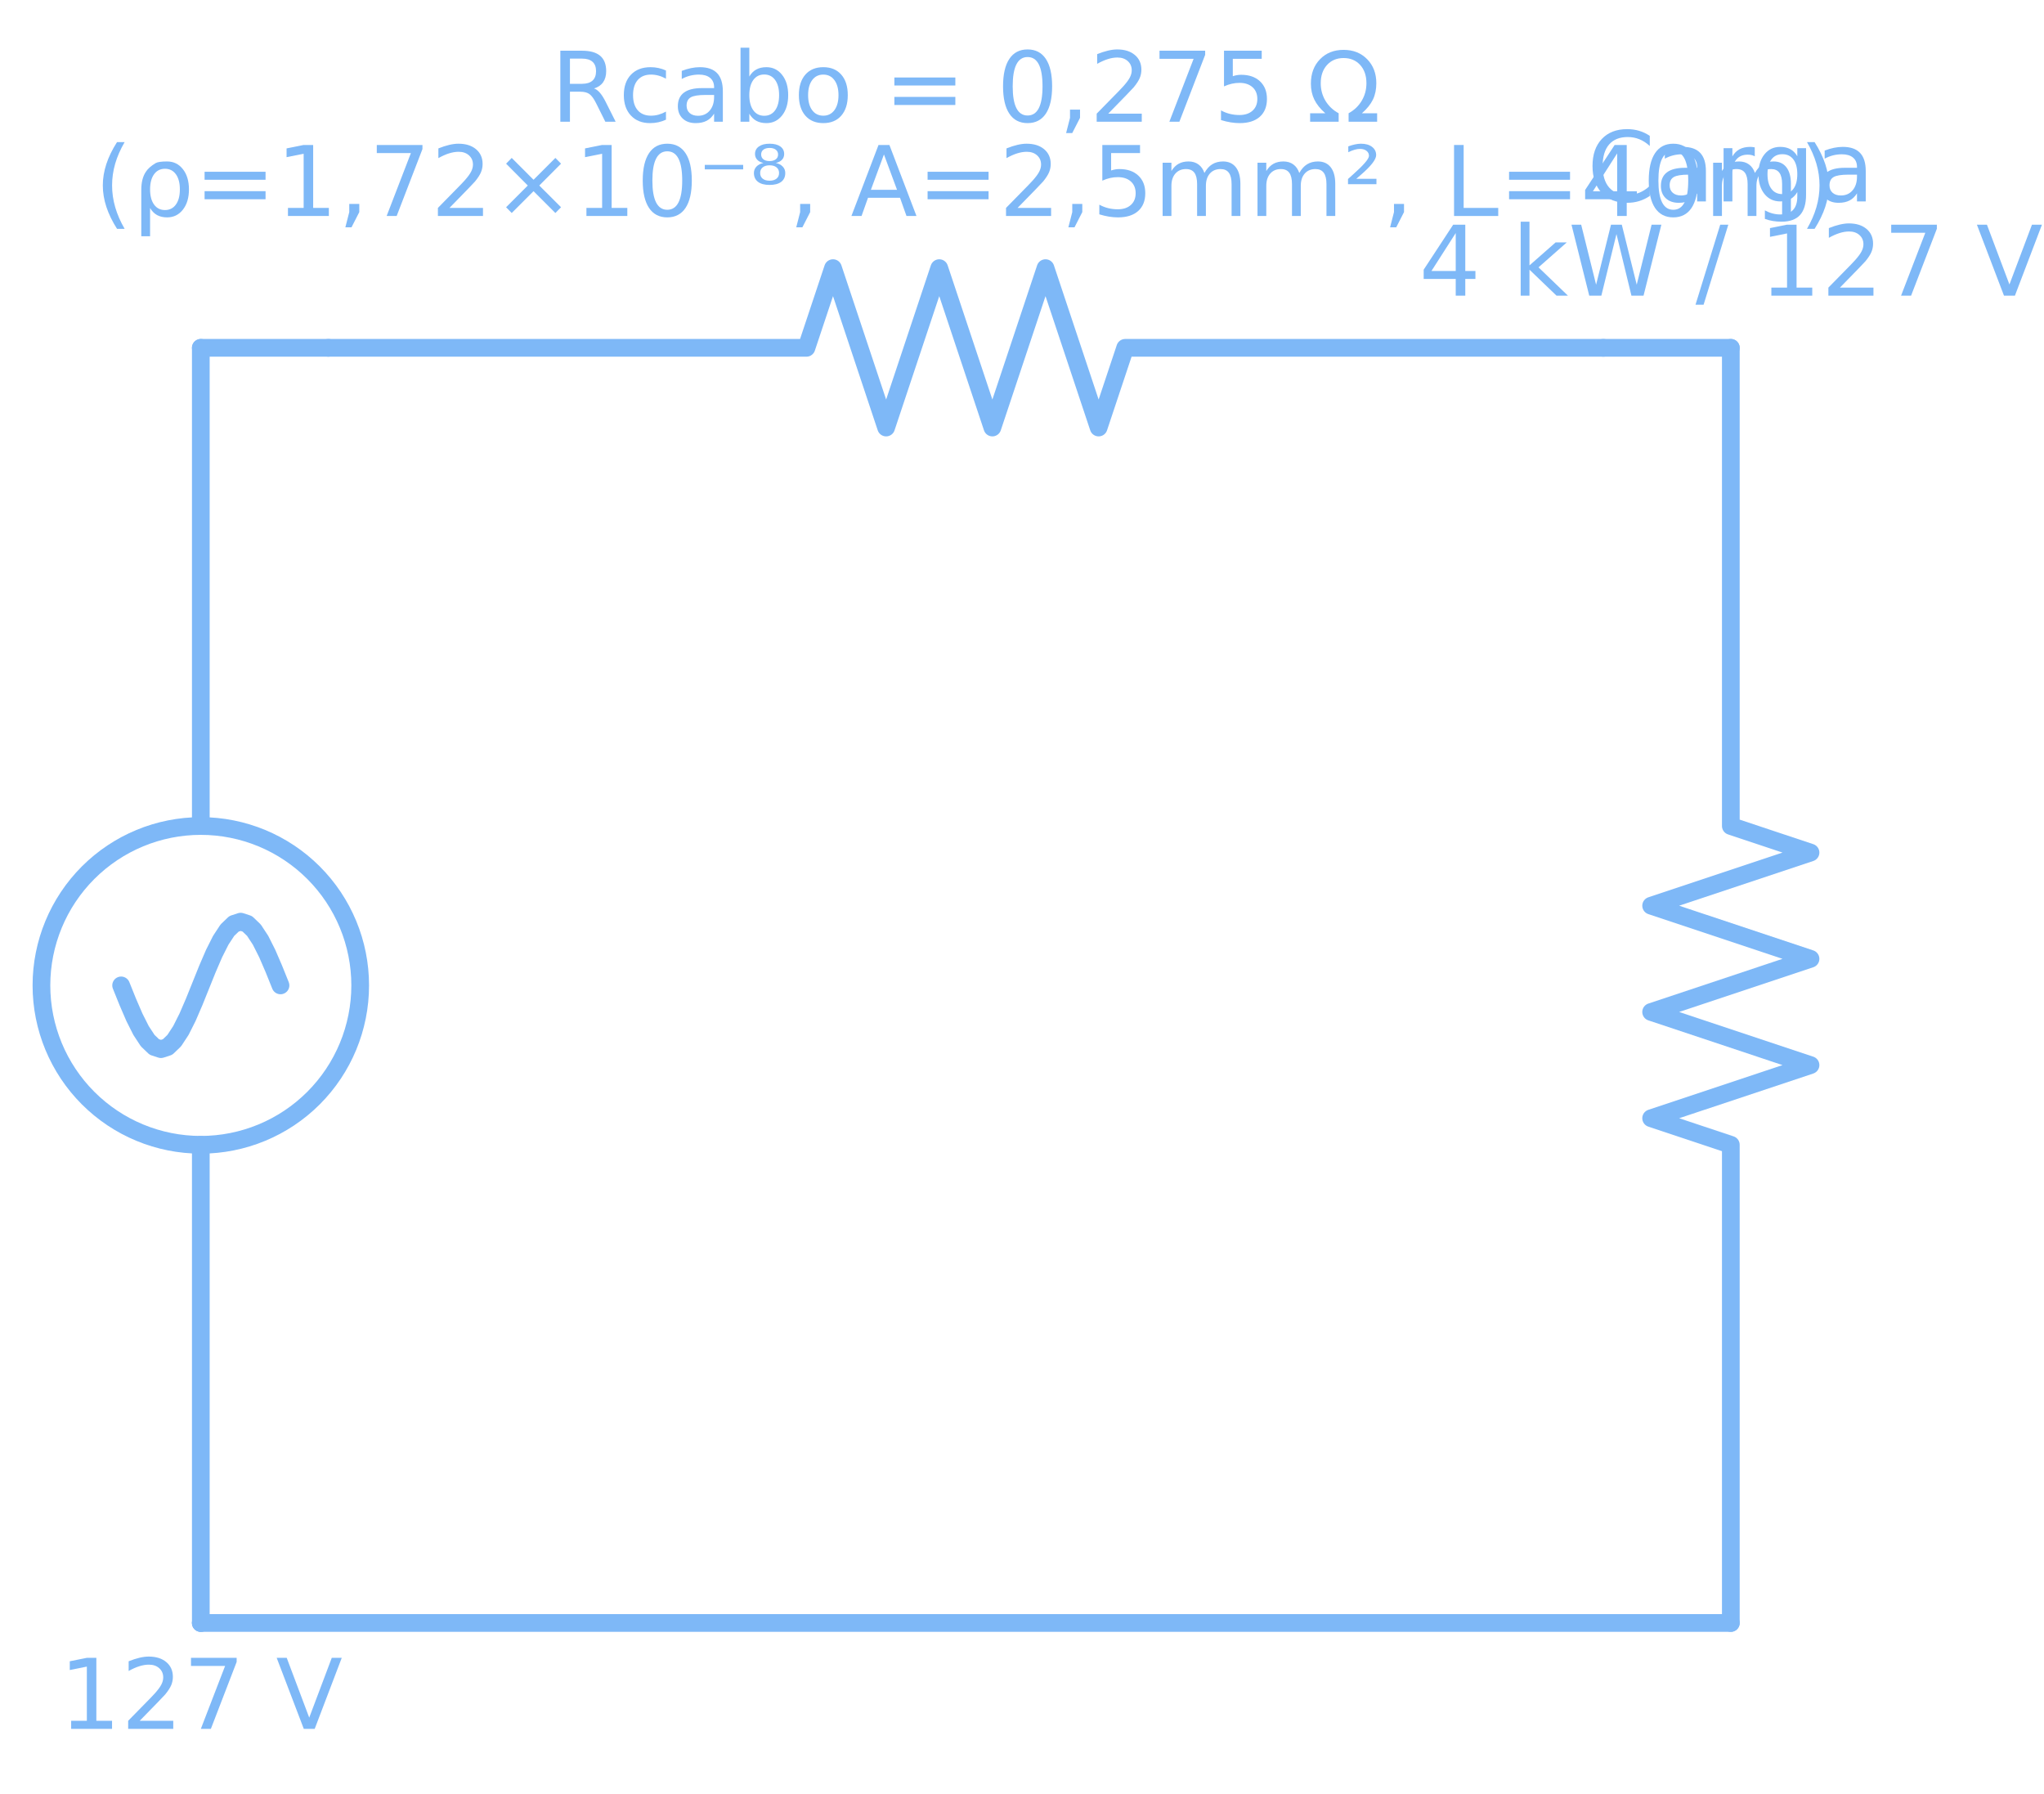
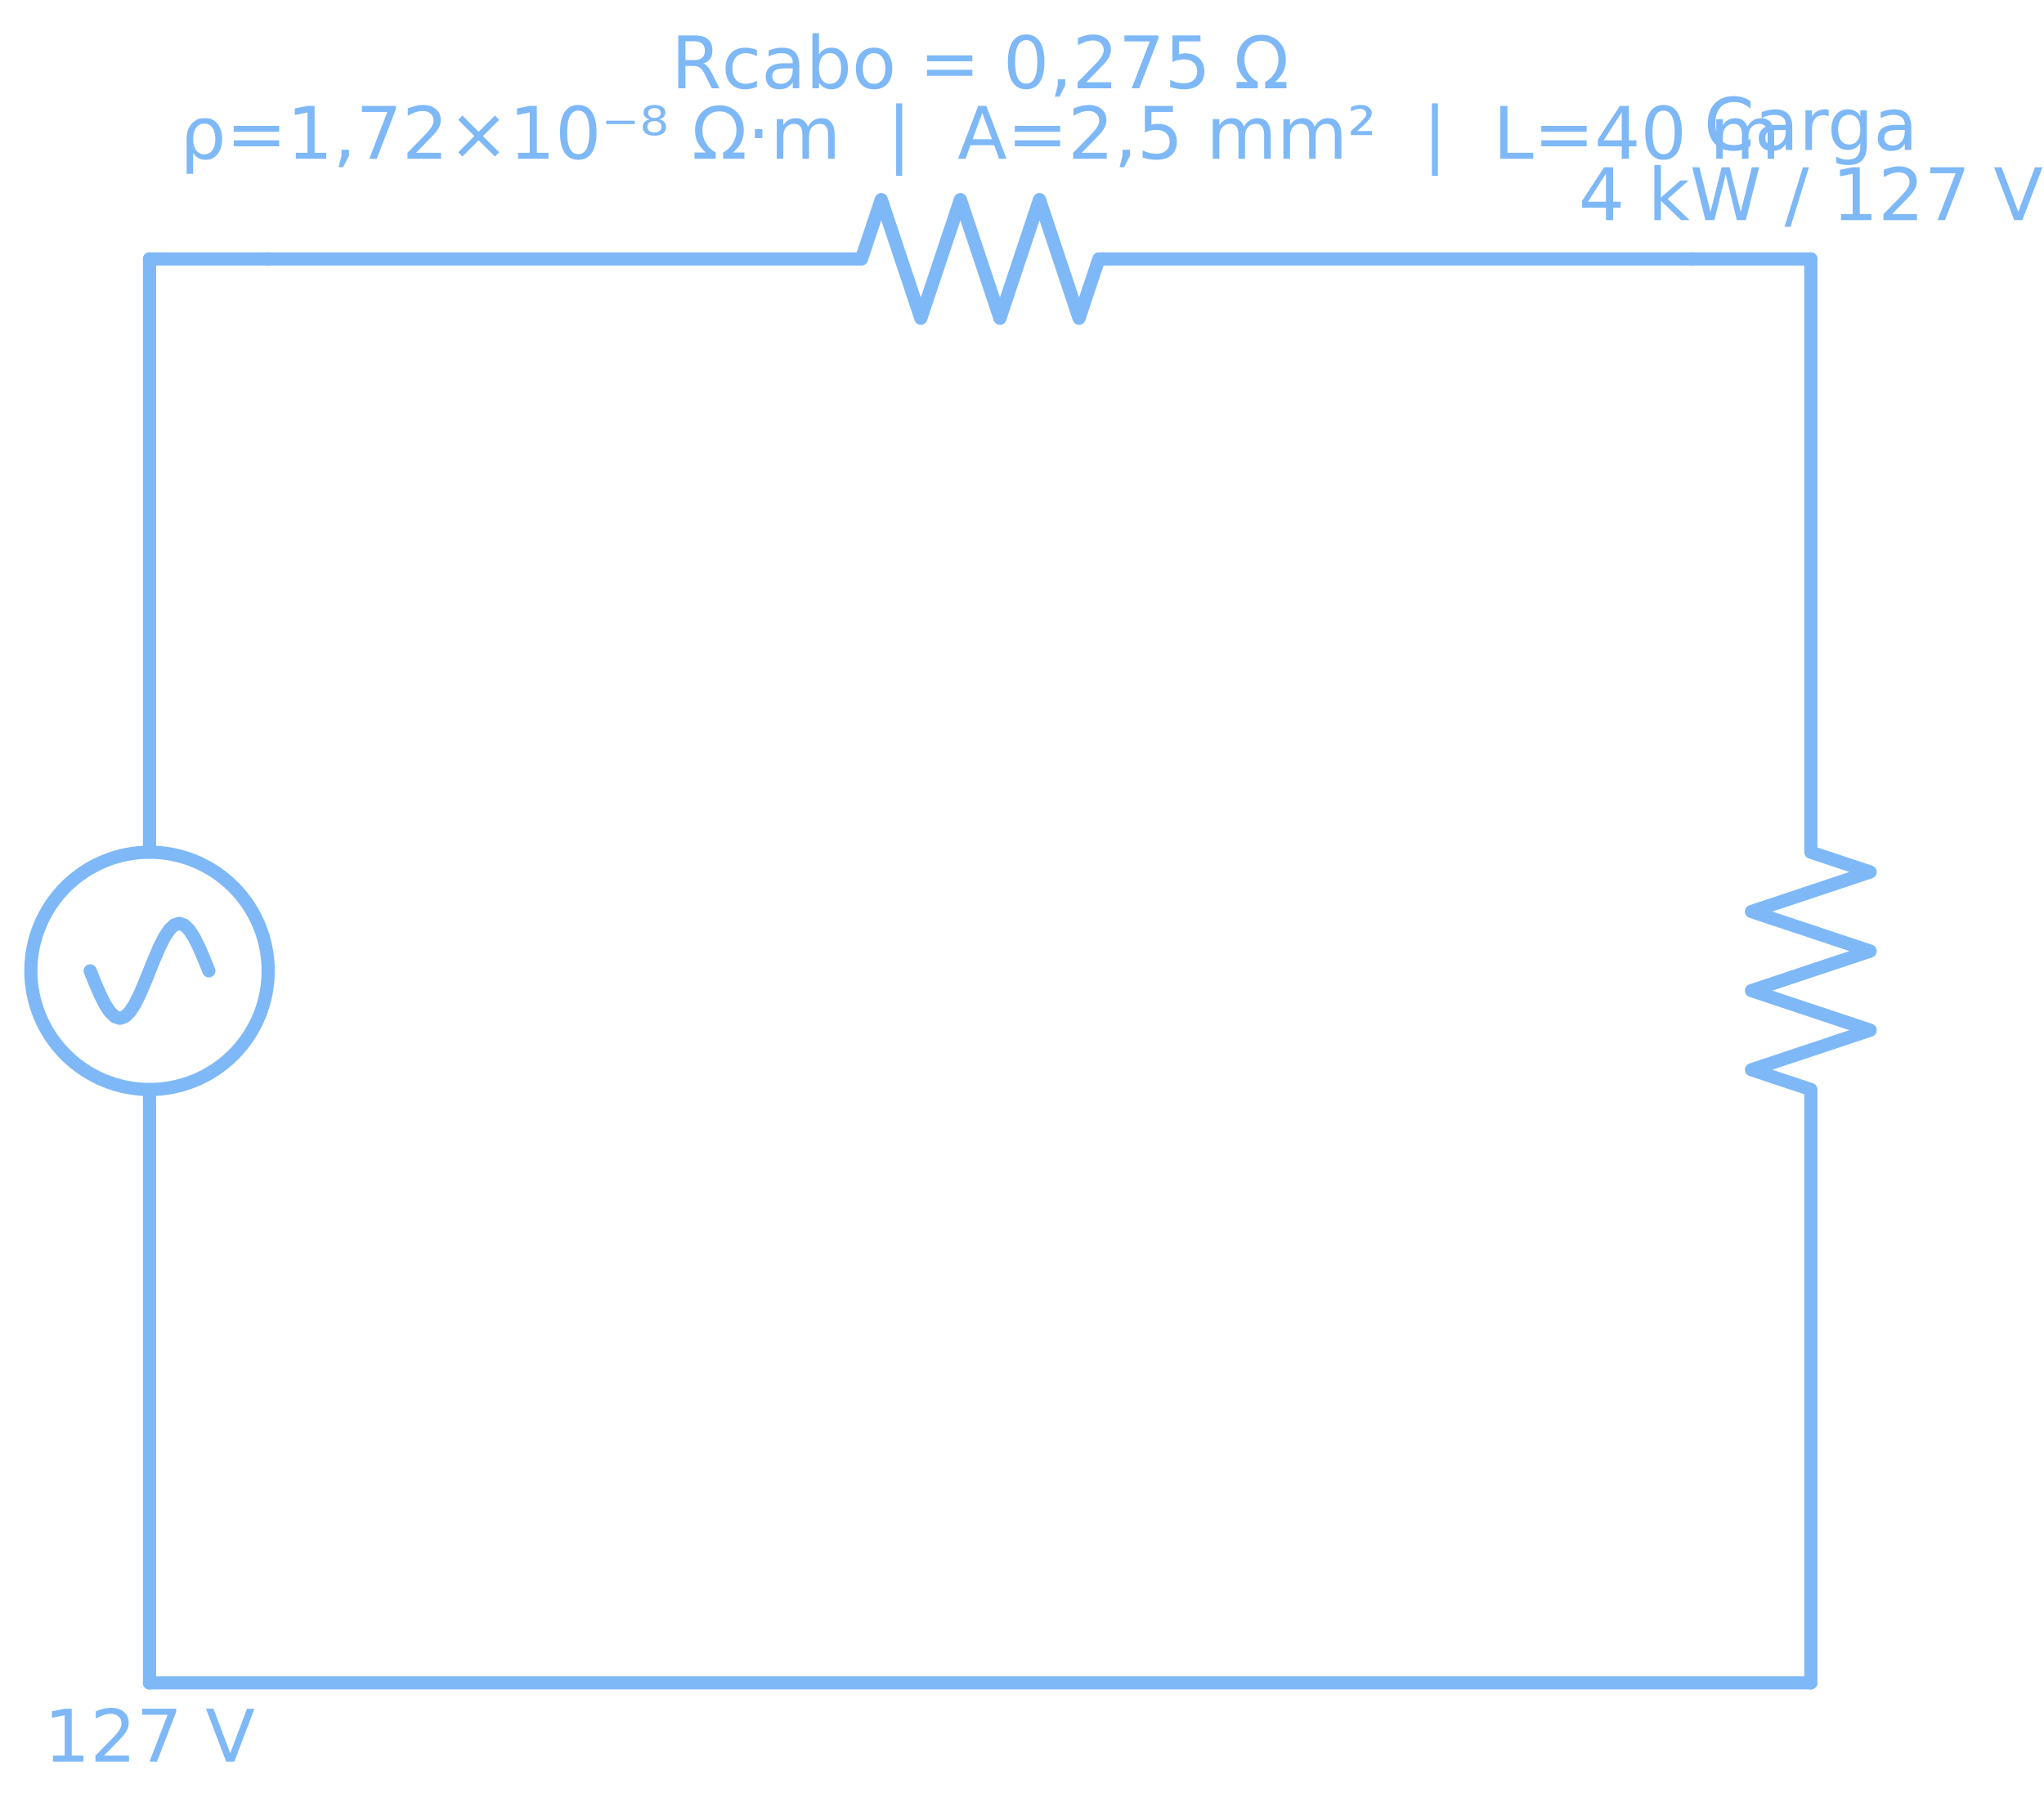
- <svg xmlns="http://www.w3.org/2000/svg" xmlns:xlink="http://www.w3.org/1999/xlink" style="background:#0f1117;" width="100%" height="auto" viewBox="0 0 230.85 202.56" version="1.1">
+ <svg xmlns="http://www.w3.org/2000/svg" xmlns:xlink="http://www.w3.org/1999/xlink" style="background:#0f1117;" width="100%" height="auto" viewBox="0 0 310.05 274.56" version="1.1">
  <defs>
    <style type="text/css">*{stroke-linejoin: round; stroke-linecap: butt}</style>
  </defs>
  <g id="figure_1">
    <g id="axes_1">
      <g id="patch_2">
-         <path d="M 22.68 129.28  C 27.454 129.28 32.032 127.383 35.408 124.008  C 38.783 120.632 40.68 116.054 40.68 111.28  C 40.68 106.506 38.783 101.928 35.408 98.552  C 32.032 95.177 27.454 93.28 22.68 93.28  C 17.906 93.28 13.328 95.177 9.952 98.552  C 6.577 101.928 4.68 106.506 4.68 111.28  C 4.68 116.054 6.577 120.632 9.952 124.008  C 13.328 127.383 17.906 129.28 22.68 129.28  L 22.68 129.28  z " clip-path="url(#pe44dc9f13e)" style="fill: none; stroke: #7eb8f7; stroke-width: 2; stroke-linejoin: miter" />
+         <path d="M 22.68 165.28  C 27.454 165.28 32.032 163.383 35.408 160.008  C 38.783 156.632 40.68 152.054 40.68 147.28  C 40.68 142.506 38.783 137.928 35.408 134.552  C 32.032 131.177 27.454 129.28 22.68 129.28  C 17.906 129.28 13.328 131.177 9.952 134.552  C 6.577 137.928 4.68 142.506 4.68 147.28  C 4.68 152.054 6.577 156.632 9.952 160.008  C 13.328 163.383 17.906 165.28 22.68 165.28  L 22.68 165.28  z " clip-path="url(#pe10585571c)" style="fill: none; stroke: #7eb8f7; stroke-width: 2; stroke-linejoin: miter" />
      </g>
      <g id="line2d_1">
-         <path d="M 22.68 183.28  L 22.68 129.28  L 22.68 129.28  M 22.68 93.28  L 22.68 93.28  L 22.68 39.28  " clip-path="url(#pe44dc9f13e)" style="fill: none; stroke: #7eb8f7; stroke-width: 2; stroke-linecap: round" />
+         <path d="M 22.68 255.28  L 22.68 165.28  L 22.68 165.28  M 22.68 129.28  L 22.68 129.28  L 22.68 39.28  " clip-path="url(#pe10585571c)" style="fill: none; stroke: #7eb8f7; stroke-width: 2; stroke-linecap: round" />
      </g>
      <g id="line2d_2">
-         <path d="M 31.68 111.28  L 30.93 109.417  L 30.18 107.68  L 29.43 106.189  L 28.68 105.045  L 27.93 104.325  L 27.18 104.08  L 26.43 104.325  L 25.68 105.045  L 24.93 106.189  L 24.18 107.68  L 23.43 109.417  L 22.68 111.28  L 21.93 113.143  L 21.18 114.88  L 20.43 116.371  L 19.68 117.515  L 18.93 118.235  L 18.18 118.48  L 17.43 118.235  L 16.68 117.515  L 15.93 116.371  L 15.18 114.88  L 14.43 113.143  L 13.68 111.28  " clip-path="url(#pe44dc9f13e)" style="fill: none; stroke: #7eb8f7; stroke-width: 2; stroke-linecap: round" />
+         <path d="M 31.68 147.28  L 30.93 145.417  L 30.18 143.68  L 29.43 142.189  L 28.68 141.045  L 27.93 140.325  L 27.18 140.08  L 26.43 140.325  L 25.68 141.045  L 24.93 142.189  L 24.18 143.68  L 23.43 145.417  L 22.68 147.28  L 21.93 149.143  L 21.18 150.88  L 20.43 152.371  L 19.68 153.515  L 18.93 154.235  L 18.18 154.48  L 17.43 154.235  L 16.68 153.515  L 15.93 152.371  L 15.18 150.88  L 14.43 149.143  L 13.68 147.28  " clip-path="url(#pe10585571c)" style="fill: none; stroke: #7eb8f7; stroke-width: 2; stroke-linecap: round" />
      </g>
      <g id="line2d_3">
-         <path d="M 22.68 39.28  L 29.88 39.28  L 37.08 39.28  " clip-path="url(#pe44dc9f13e)" style="fill: none; stroke: #7eb8f7; stroke-width: 2; stroke-linecap: round" />
+         <path d="M 22.68 39.28  L 31.68 39.28  L 40.68 39.28  " clip-path="url(#pe10585571c)" style="fill: none; stroke: #7eb8f7; stroke-width: 2; stroke-linecap: round" />
      </g>
      <g id="line2d_4">
-         <path d="M 37.08 39.28  L 91.08 39.28  L 94.08 30.28  L 100.08 48.28  L 106.08 30.28  L 112.08 48.28  L 118.08 30.28  L 124.08 48.28  L 127.08 39.28  L 181.08 39.28  " clip-path="url(#pe44dc9f13e)" style="fill: none; stroke: #7eb8f7; stroke-width: 2; stroke-linecap: round" />
+         <path d="M 40.68 39.28  L 130.68 39.28  L 133.68 30.28  L 139.68 48.28  L 145.68 30.28  L 151.68 48.28  L 157.68 30.28  L 163.68 48.28  L 166.68 39.28  L 256.68 39.28  " clip-path="url(#pe10585571c)" style="fill: none; stroke: #7eb8f7; stroke-width: 2; stroke-linecap: round" />
      </g>
      <g id="line2d_5">
-         <path d="M 181.08 39.28  L 188.28 39.28  L 195.48 39.28  " clip-path="url(#pe44dc9f13e)" style="fill: none; stroke: #7eb8f7; stroke-width: 2; stroke-linecap: round" />
+         <path d="M 256.68 39.28  L 265.68 39.28  L 274.68 39.28  " clip-path="url(#pe10585571c)" style="fill: none; stroke: #7eb8f7; stroke-width: 2; stroke-linecap: round" />
      </g>
      <g id="line2d_6">
-         <path d="M 195.48 39.28  L 195.48 93.28  L 204.48 96.28  L 186.48 102.28  L 204.48 108.28  L 186.48 114.28  L 204.48 120.28  L 186.48 126.28  L 195.48 129.28  L 195.48 183.28  " clip-path="url(#pe44dc9f13e)" style="fill: none; stroke: #7eb8f7; stroke-width: 2; stroke-linecap: round" />
+         <path d="M 274.68 39.28  L 274.68 129.28  L 283.68 132.28  L 265.68 138.28  L 283.68 144.28  L 265.68 150.28  L 283.68 156.28  L 265.68 162.28  L 274.68 165.28  L 274.68 255.28  " clip-path="url(#pe10585571c)" style="fill: none; stroke: #7eb8f7; stroke-width: 2; stroke-linecap: round" />
      </g>
      <g id="line2d_7">
-         <path d="M 195.48 183.28  L 109.08 183.28  L 22.68 183.28  " clip-path="url(#pe44dc9f13e)" style="fill: none; stroke: #7eb8f7; stroke-width: 2; stroke-linecap: round" />
+         <path d="M 274.68 255.28  L 148.68 255.28  L 22.68 255.28  " clip-path="url(#pe10585571c)" style="fill: none; stroke: #7eb8f7; stroke-width: 2; stroke-linecap: round" />
      </g>
      <g id="line2d_8">
-         <path d="M 22.68 183.28  L 22.68 183.28  L 22.68 183.28  " clip-path="url(#pe44dc9f13e)" style="fill: none; stroke: #7eb8f7; stroke-width: 2; stroke-linecap: round" />
+         <path d="M 22.68 255.28  L 22.68 255.28  L 22.68 255.28  " clip-path="url(#pe10585571c)" style="fill: none; stroke: #7eb8f7; stroke-width: 2; stroke-linecap: round" />
      </g>
      <g id="text_1">
-         <g style="fill: #7eb8f7" transform="translate(6.671563 195.2383) scale(0.11 -0.11)">
+         <g style="fill: #7eb8f7" transform="translate(6.671563 267.2383) scale(0.11 -0.11)">
          <defs>
            <path id="DejaVuSans-31" d="M 794 531  L 1825 531  L 1825 4091  L 703 3866  L 703 4441  L 1819 4666  L 2450 4666  L 2450 531  L 3481 531  L 3481 0  L 794 0  L 794 531  z " transform="scale(0.015625)" />
            <path id="DejaVuSans-32" d="M 1228 531  L 3431 531  L 3431 0  L 469 0  L 469 531  Q 828 903 1448 1529  Q 2069 2156 2228 2338  Q 2531 2678 2651 2914  Q 2772 3150 2772 3378  Q 2772 3750 2511 3984  Q 2250 4219 1831 4219  Q 1534 4219 1204 4116  Q 875 4013 500 3803  L 500 4441  Q 881 4594 1212 4672  Q 1544 4750 1819 4750  Q 2544 4750 2975 4387  Q 3406 4025 3406 3419  Q 3406 3131 3298 2873  Q 3191 2616 2906 2266  Q 2828 2175 2409 1742  Q 1991 1309 1228 531  z " transform="scale(0.015625)" />
            <path id="DejaVuSans-37" d="M 525 4666  L 3525 4666  L 3525 4397  L 1831 0  L 1172 0  L 2766 4134  L 525 4134  L 525 4666  z " transform="scale(0.015625)" />
            <path id="DejaVuSans-20" transform="scale(0.015625)" />
            <path id="DejaVuSans-56" d="M 1831 0  L 50 4666  L 709 4666  L 2188 738  L 3669 4666  L 4325 4666  L 2547 0  L 1831 0  z " transform="scale(0.015625)" />
          </defs>
          <use xlink:href="#DejaVuSans-31" />
          <use xlink:href="#DejaVuSans-32" transform="translate(63.62305 0)" />
          <use xlink:href="#DejaVuSans-37" transform="translate(127.2461 0)" />
          <use xlink:href="#DejaVuSans-20" transform="translate(190.8691 0)" />
          <use xlink:href="#DejaVuSans-56" transform="translate(222.6562 0)" />
        </g>
      </g>
      <g id="text_2">
-         <g style="fill: #7eb8f7" transform="translate(62.20539 13.74641) scale(0.11 -0.11)">
+         <g style="fill: #7eb8f7" transform="translate(101.8054 13.39234) scale(0.11 -0.11)">
          <defs>
            <path id="DejaVuSans-52" d="M 2841 2188  Q 3044 2119 3236 1894  Q 3428 1669 3622 1275  L 4263 0  L 3584 0  L 2988 1197  Q 2756 1666 2539 1819  Q 2322 1972 1947 1972  L 1259 1972  L 1259 0  L 628 0  L 628 4666  L 2053 4666  Q 2853 4666 3247 4331  Q 3641 3997 3641 3322  Q 3641 2881 3436 2590  Q 3231 2300 2841 2188  z M 1259 4147  L 1259 2491  L 2053 2491  Q 2509 2491 2742 2702  Q 2975 2913 2975 3322  Q 2975 3731 2742 3939  Q 2509 4147 2053 4147  L 1259 4147  z " transform="scale(0.015625)" />
            <path id="DejaVuSans-63" d="M 3122 3366  L 3122 2828  Q 2878 2963 2633 3030  Q 2388 3097 2138 3097  Q 1578 3097 1268 2742  Q 959 2388 959 1747  Q 959 1106 1268 751  Q 1578 397 2138 397  Q 2388 397 2633 464  Q 2878 531 3122 666  L 3122 134  Q 2881 22 2623 -34  Q 2366 -91 2075 -91  Q 1284 -91 818 406  Q 353 903 353 1747  Q 353 2603 823 3093  Q 1294 3584 2113 3584  Q 2378 3584 2631 3529  Q 2884 3475 3122 3366  z " transform="scale(0.015625)" />
            <path id="DejaVuSans-61" d="M 2194 1759  Q 1497 1759 1228 1600  Q 959 1441 959 1056  Q 959 750 1161 570  Q 1363 391 1709 391  Q 2188 391 2477 730  Q 2766 1069 2766 1631  L 2766 1759  L 2194 1759  z M 3341 1997  L 3341 0  L 2766 0  L 2766 531  Q 2569 213 2275 61  Q 1981 -91 1556 -91  Q 1019 -91 701 211  Q 384 513 384 1019  Q 384 1609 779 1909  Q 1175 2209 1959 2209  L 2766 2209  L 2766 2266  Q 2766 2663 2505 2880  Q 2244 3097 1772 3097  Q 1472 3097 1187 3025  Q 903 2953 641 2809  L 641 3341  Q 956 3463 1253 3523  Q 1550 3584 1831 3584  Q 2591 3584 2966 3190  Q 3341 2797 3341 1997  z " transform="scale(0.015625)" />
            <path id="DejaVuSans-62" d="M 3116 1747  Q 3116 2381 2855 2742  Q 2594 3103 2138 3103  Q 1681 3103 1420 2742  Q 1159 2381 1159 1747  Q 1159 1113 1420 752  Q 1681 391 2138 391  Q 2594 391 2855 752  Q 3116 1113 3116 1747  z M 1159 2969  Q 1341 3281 1617 3432  Q 1894 3584 2278 3584  Q 2916 3584 3314 3078  Q 3713 2572 3713 1747  Q 3713 922 3314 415  Q 2916 -91 2278 -91  Q 1894 -91 1617 61  Q 1341 213 1159 525  L 1159 0  L 581 0  L 581 4863  L 1159 4863  L 1159 2969  z " transform="scale(0.015625)" />
            <path id="DejaVuSans-6f" d="M 1959 3097  Q 1497 3097 1228 2736  Q 959 2375 959 1747  Q 959 1119 1226 758  Q 1494 397 1959 397  Q 2419 397 2687 759  Q 2956 1122 2956 1747  Q 2956 2369 2687 2733  Q 2419 3097 1959 3097  z M 1959 3584  Q 2709 3584 3137 3096  Q 3566 2609 3566 1747  Q 3566 888 3137 398  Q 2709 -91 1959 -91  Q 1206 -91 779 398  Q 353 888 353 1747  Q 353 2609 779 3096  Q 1206 3584 1959 3584  z " transform="scale(0.015625)" />
            <path id="DejaVuSans-3d" d="M 678 2906  L 4684 2906  L 4684 2381  L 678 2381  L 678 2906  z M 678 1631  L 4684 1631  L 4684 1100  L 678 1100  L 678 1631  z " transform="scale(0.015625)" />
            <path id="DejaVuSans-30" d="M 2034 4250  Q 1547 4250 1301 3770  Q 1056 3291 1056 2328  Q 1056 1369 1301 889  Q 1547 409 2034 409  Q 2525 409 2770 889  Q 3016 1369 3016 2328  Q 3016 3291 2770 3770  Q 2525 4250 2034 4250  z M 2034 4750  Q 2819 4750 3233 4129  Q 3647 3509 3647 2328  Q 3647 1150 3233 529  Q 2819 -91 2034 -91  Q 1250 -91 836 529  Q 422 1150 422 2328  Q 422 3509 836 4129  Q 1250 4750 2034 4750  z " transform="scale(0.015625)" />
            <path id="DejaVuSans-2c" d="M 750 794  L 1409 794  L 1409 256  L 897 -744  L 494 -744  L 750 256  L 750 794  z " transform="scale(0.015625)" />
            <path id="DejaVuSans-35" d="M 691 4666  L 3169 4666  L 3169 4134  L 1269 4134  L 1269 2991  Q 1406 3038 1543 3061  Q 1681 3084 1819 3084  Q 2600 3084 3056 2656  Q 3513 2228 3513 1497  Q 3513 744 3044 326  Q 2575 -91 1722 -91  Q 1428 -91 1123 -41  Q 819 9 494 109  L 494 744  Q 775 591 1075 516  Q 1375 441 1709 441  Q 2250 441 2565 725  Q 2881 1009 2881 1497  Q 2881 1984 2565 2268  Q 2250 2553 1709 2553  Q 1456 2553 1204 2497  Q 953 2441 691 2322  L 691 4666  z " transform="scale(0.015625)" />
            <path id="DejaVuSans-3a9" d="M 4647 556  L 4647 0  L 2772 0  L 2772 556  Q 3325 859 3634 1378  Q 3944 1897 3944 2528  Q 3944 3278 3531 3731  Q 3119 4184 2444 4184  Q 1769 4184 1355 3729  Q 941 3275 941 2528  Q 941 1897 1250 1378  Q 1563 859 2119 556  L 2119 0  L 244 0  L 244 556  L 1241 556  Q 747 991 519 1456  Q 294 1922 294 2497  Q 294 3491 894 4106  Q 1491 4722 2444 4722  Q 3391 4722 3994 4106  Q 4594 3494 4594 2528  Q 4594 1922 4372 1459  Q 4150 997 3647 556  L 4647 556  z " transform="scale(0.015625)" />
          </defs>
          <use xlink:href="#DejaVuSans-52" />
          <use xlink:href="#DejaVuSans-63" transform="translate(69.48242 0)" />
          <use xlink:href="#DejaVuSans-61" transform="translate(124.4629 0)" />
          <use xlink:href="#DejaVuSans-62" transform="translate(185.7422 0)" />
          <use xlink:href="#DejaVuSans-6f" transform="translate(249.2188 0)" />
          <use xlink:href="#DejaVuSans-20" transform="translate(310.4004 0)" />
          <use xlink:href="#DejaVuSans-3d" transform="translate(342.1875 0)" />
          <use xlink:href="#DejaVuSans-20" transform="translate(425.9766 0)" />
          <use xlink:href="#DejaVuSans-30" transform="translate(457.7637 0)" />
          <use xlink:href="#DejaVuSans-2c" transform="translate(521.3867 0)" />
          <use xlink:href="#DejaVuSans-32" transform="translate(553.1738 0)" />
          <use xlink:href="#DejaVuSans-37" transform="translate(616.7969 0)" />
          <use xlink:href="#DejaVuSans-35" transform="translate(680.4199 0)" />
          <use xlink:href="#DejaVuSans-20" transform="translate(744.043 0)" />
          <use xlink:href="#DejaVuSans-3a9" transform="translate(775.8301 0)" />
        </g>
-         <g style="fill: #7eb8f7" transform="translate(10.66695 24.39234) scale(0.11 -0.11)">
+         <g style="fill: #7eb8f7" transform="translate(27.30875 24.08641) scale(0.11 -0.11)">
          <defs>
-             <path id="DejaVuSans-28" d="M 1984 4856  Q 1566 4138 1362 3434  Q 1159 2731 1159 2009  Q 1159 1288 1364 580  Q 1569 -128 1984 -844  L 1484 -844  Q 1016 -109 783 600  Q 550 1309 550 2009  Q 550 2706 781 3412  Q 1013 4119 1484 4856  L 1984 4856  z " transform="scale(0.015625)" />
            <path id="DejaVuSans-3c1" d="M 863 2875  Q 1053 3194 1525 3475  Q 1709 3584 2278 3584  Q 2916 3584 3314 3078  Q 3713 2572 3713 1747  Q 3713 922 3314 415  Q 2916 -91 2278 -91  Q 1894 -91 1617 61  Q 1341 213 1159 525  L 1159 -1331  L 581 -1331  L 581 1716  Q 581 2438 863 2875  z M 3116 1747  Q 3116 2381 2855 2742  Q 2594 3103 2138 3103  Q 1681 3103 1420 2742  Q 1159 2381 1159 1747  Q 1159 1113 1420 752  Q 1681 391 2138 391  Q 2594 391 2855 752  Q 3116 1113 3116 1747  z " transform="scale(0.015625)" />
            <path id="DejaVuSans-d7" d="M 4488 3438  L 3059 2003  L 4488 575  L 4116 197  L 2681 1631  L 1247 197  L 878 575  L 2303 2003  L 878 3438  L 1247 3816  L 2681 2381  L 4116 3816  L 4488 3438  z " transform="scale(0.015625)" />
            <path id="DejaVuSans-207b" d="M 428 3359  L 2950 3359  L 2950 3063  L 428 3063  L 428 3359  z " transform="scale(0.015625)" />
            <path id="DejaVuSans-2078" d="M 1766 3194  Q 1600 3331 1309 3331  Q 1019 3331 853 3194  Q 688 3059 688 2825  Q 688 2588 853 2453  Q 1019 2319 1309 2319  Q 1597 2319 1766 2456  Q 1931 2591 1931 2825  Q 1931 3059 1766 3194  z M 903 3484  Q 641 3541 497 3694  Q 350 3850 350 4075  Q 350 4388 606 4569  Q 863 4750 1309 4750  Q 1756 4750 2013 4569  Q 2266 4388 2266 4075  Q 2266 3844 2122 3694  Q 1975 3541 1716 3484  Q 1997 3428 2172 3247  Q 2338 3075 2338 2825  Q 2338 2447 2072 2244  Q 1803 2041 1309 2041  Q 813 2041 547 2244  Q 278 2447 278 2825  Q 278 3069 444 3247  Q 613 3422 903 3484  z M 753 4041  Q 753 3844 900 3725  Q 1044 3609 1309 3609  Q 1563 3609 1716 3725  Q 1866 3838 1866 4041  Q 1866 4238 1716 4356  Q 1569 4472 1309 4472  Q 1050 4472 900 4356  Q 753 4244 753 4041  z " transform="scale(0.015625)" />
+             <path id="DejaVuSans-b7" d="M 684 2619  L 1344 2619  L 1344 1825  L 684 1825  L 684 2619  z " transform="scale(0.015625)" />
+             <path id="DejaVuSans-6d" d="M 3328 2828  Q 3544 3216 3844 3400  Q 4144 3584 4550 3584  Q 5097 3584 5394 3201  Q 5691 2819 5691 2113  L 5691 0  L 5113 0  L 5113 2094  Q 5113 2597 4934 2840  Q 4756 3084 4391 3084  Q 3944 3084 3684 2787  Q 3425 2491 3425 1978  L 3425 0  L 2847 0  L 2847 2094  Q 2847 2600 2669 2842  Q 2491 3084 2119 3084  Q 1678 3084 1418 2786  Q 1159 2488 1159 1978  L 1159 0  L 581 0  L 581 3500  L 1159 3500  L 1159 2956  Q 1356 3278 1631 3431  Q 1906 3584 2284 3584  Q 2666 3584 2933 3390  Q 3200 3197 3328 2828  z " transform="scale(0.015625)" />
+             <path id="DejaVuSans-7c" d="M 1344 4891  L 1344 -1509  L 813 -1509  L 813 4891  L 1344 4891  z " transform="scale(0.015625)" />
            <path id="DejaVuSans-41" d="M 2188 4044  L 1331 1722  L 3047 1722  L 2188 4044  z M 1831 4666  L 2547 4666  L 4325 0  L 3669 0  L 3244 1197  L 1141 1197  L 716 0  L 50 0  L 1831 4666  z " transform="scale(0.015625)" />
-             <path id="DejaVuSans-6d" d="M 3328 2828  Q 3544 3216 3844 3400  Q 4144 3584 4550 3584  Q 5097 3584 5394 3201  Q 5691 2819 5691 2113  L 5691 0  L 5113 0  L 5113 2094  Q 5113 2597 4934 2840  Q 4756 3084 4391 3084  Q 3944 3084 3684 2787  Q 3425 2491 3425 1978  L 3425 0  L 2847 0  L 2847 2094  Q 2847 2600 2669 2842  Q 2491 3084 2119 3084  Q 1678 3084 1418 2786  Q 1159 2488 1159 1978  L 1159 0  L 581 0  L 581 3500  L 1159 3500  L 1159 2956  Q 1356 3278 1631 3431  Q 1906 3584 2284 3584  Q 2666 3584 2933 3390  Q 3200 3197 3328 2828  z " transform="scale(0.015625)" />
            <path id="DejaVuSans-b2" d="M 838 2444  L 2163 2444  L 2163 2088  L 294 2088  L 294 2431  Q 400 2528 597 2703  Q 1672 3656 1672 3950  Q 1672 4156 1509 4282  Q 1347 4409 1081 4409  Q 919 4409 728 4354  Q 538 4300 313 4191  L 313 4575  Q 553 4663 761 4706  Q 969 4750 1147 4750  Q 1600 4750 1872 4544  Q 2144 4338 2144 4000  Q 2144 3566 1109 2678  Q 934 2528 838 2444  z " transform="scale(0.015625)" />
            <path id="DejaVuSans-4c" d="M 628 4666  L 1259 4666  L 1259 531  L 3531 531  L 3531 0  L 628 0  L 628 4666  z " transform="scale(0.015625)" />
            <path id="DejaVuSans-34" d="M 2419 4116  L 825 1625  L 2419 1625  L 2419 4116  z M 2253 4666  L 3047 4666  L 3047 1625  L 3713 1625  L 3713 1100  L 3047 1100  L 3047 0  L 2419 0  L 2419 1100  L 313 1100  L 313 1709  L 2253 4666  z " transform="scale(0.015625)" />
-             <path id="DejaVuSans-29" d="M 513 4856  L 1013 4856  Q 1481 4119 1714 3412  Q 1947 2706 1947 2009  Q 1947 1309 1714 600  Q 1481 -109 1013 -844  L 513 -844  Q 928 -128 1133 580  Q 1338 1288 1338 2009  Q 1338 2731 1133 3434  Q 928 4138 513 4856  z " transform="scale(0.015625)" />
          </defs>
-           <use xlink:href="#DejaVuSans-28" />
-           <use xlink:href="#DejaVuSans-3c1" transform="translate(39.01367 0)" />
-           <use xlink:href="#DejaVuSans-3d" transform="translate(102.4902 0)" />
-           <use xlink:href="#DejaVuSans-31" transform="translate(186.2793 0)" />
-           <use xlink:href="#DejaVuSans-2c" transform="translate(249.9023 0)" />
-           <use xlink:href="#DejaVuSans-37" transform="translate(281.6895 0)" />
-           <use xlink:href="#DejaVuSans-32" transform="translate(345.3125 0)" />
-           <use xlink:href="#DejaVuSans-d7" transform="translate(408.9355 0)" />
-           <use xlink:href="#DejaVuSans-31" transform="translate(492.7246 0)" />
-           <use xlink:href="#DejaVuSans-30" transform="translate(556.3477 0)" />
-           <use xlink:href="#DejaVuSans-207b" transform="translate(619.9707 0)" />
-           <use xlink:href="#DejaVuSans-2078" transform="translate(672.7539 0)" />
-           <use xlink:href="#DejaVuSans-2c" transform="translate(712.8418 0)" />
-           <use xlink:href="#DejaVuSans-20" transform="translate(744.6289 0)" />
-           <use xlink:href="#DejaVuSans-41" transform="translate(776.416 0)" />
-           <use xlink:href="#DejaVuSans-3d" transform="translate(844.8242 0)" />
-           <use xlink:href="#DejaVuSans-32" transform="translate(928.6133 0)" />
-           <use xlink:href="#DejaVuSans-2c" transform="translate(992.2363 0)" />
-           <use xlink:href="#DejaVuSans-35" transform="translate(1024.023 0)" />
-           <use xlink:href="#DejaVuSans-6d" transform="translate(1087.646 0)" />
-           <use xlink:href="#DejaVuSans-6d" transform="translate(1185.059 0)" />
-           <use xlink:href="#DejaVuSans-b2" transform="translate(1282.471 0)" />
-           <use xlink:href="#DejaVuSans-2c" transform="translate(1322.559 0)" />
-           <use xlink:href="#DejaVuSans-20" transform="translate(1354.346 0)" />
-           <use xlink:href="#DejaVuSans-4c" transform="translate(1386.133 0)" />
-           <use xlink:href="#DejaVuSans-3d" transform="translate(1441.846 0)" />
-           <use xlink:href="#DejaVuSans-34" transform="translate(1525.635 0)" />
-           <use xlink:href="#DejaVuSans-30" transform="translate(1589.258 0)" />
-           <use xlink:href="#DejaVuSans-6d" transform="translate(1652.881 0)" />
-           <use xlink:href="#DejaVuSans-29" transform="translate(1750.293 0)" />
+           <use xlink:href="#DejaVuSans-3c1" />
+           <use xlink:href="#DejaVuSans-3d" transform="translate(63.47656 0)" />
+           <use xlink:href="#DejaVuSans-31" transform="translate(147.2656 0)" />
+           <use xlink:href="#DejaVuSans-2c" transform="translate(210.8887 0)" />
+           <use xlink:href="#DejaVuSans-37" transform="translate(242.6758 0)" />
+           <use xlink:href="#DejaVuSans-32" transform="translate(306.2988 0)" />
+           <use xlink:href="#DejaVuSans-d7" transform="translate(369.9219 0)" />
+           <use xlink:href="#DejaVuSans-31" transform="translate(453.7109 0)" />
+           <use xlink:href="#DejaVuSans-30" transform="translate(517.334 0)" />
+           <use xlink:href="#DejaVuSans-207b" transform="translate(580.957 0)" />
+           <use xlink:href="#DejaVuSans-2078" transform="translate(633.7402 0)" />
+           <use xlink:href="#DejaVuSans-20" transform="translate(673.8281 0)" />
+           <use xlink:href="#DejaVuSans-3a9" transform="translate(705.6152 0)" />
+           <use xlink:href="#DejaVuSans-b7" transform="translate(782.0312 0)" />
+           <use xlink:href="#DejaVuSans-6d" transform="translate(813.8184 0)" />
+           <use xlink:href="#DejaVuSans-20" transform="translate(911.2305 0)" />
+           <use xlink:href="#DejaVuSans-20" transform="translate(943.0176 0)" />
+           <use xlink:href="#DejaVuSans-7c" transform="translate(974.8047 0)" />
+           <use xlink:href="#DejaVuSans-20" transform="translate(1008.496 0)" />
+           <use xlink:href="#DejaVuSans-20" transform="translate(1040.283 0)" />
+           <use xlink:href="#DejaVuSans-41" transform="translate(1072.07 0)" />
+           <use xlink:href="#DejaVuSans-3d" transform="translate(1140.479 0)" />
+           <use xlink:href="#DejaVuSans-32" transform="translate(1224.268 0)" />
+           <use xlink:href="#DejaVuSans-2c" transform="translate(1287.891 0)" />
+           <use xlink:href="#DejaVuSans-35" transform="translate(1319.678 0)" />
+           <use xlink:href="#DejaVuSans-20" transform="translate(1383.301 0)" />
+           <use xlink:href="#DejaVuSans-6d" transform="translate(1415.088 0)" />
+           <use xlink:href="#DejaVuSans-6d" transform="translate(1512.5 0)" />
+           <use xlink:href="#DejaVuSans-b2" transform="translate(1609.912 0)" />
+           <use xlink:href="#DejaVuSans-20" transform="translate(1650 0)" />
+           <use xlink:href="#DejaVuSans-20" transform="translate(1681.787 0)" />
+           <use xlink:href="#DejaVuSans-7c" transform="translate(1713.574 0)" />
+           <use xlink:href="#DejaVuSans-20" transform="translate(1747.266 0)" />
+           <use xlink:href="#DejaVuSans-20" transform="translate(1779.053 0)" />
+           <use xlink:href="#DejaVuSans-4c" transform="translate(1810.84 0)" />
+           <use xlink:href="#DejaVuSans-3d" transform="translate(1866.553 0)" />
+           <use xlink:href="#DejaVuSans-34" transform="translate(1950.342 0)" />
+           <use xlink:href="#DejaVuSans-30" transform="translate(2013.965 0)" />
+           <use xlink:href="#DejaVuSans-20" transform="translate(2077.588 0)" />
+           <use xlink:href="#DejaVuSans-6d" transform="translate(2109.375 0)" />
        </g>
      </g>
      <g id="text_3">
-         <g style="fill: #7eb8f7" transform="translate(179.2421 22.74641) scale(0.11 -0.11)">
+         <g style="fill: #7eb8f7" transform="translate(258.4421 22.74641) scale(0.11 -0.11)">
          <defs>
            <path id="DejaVuSans-43" d="M 4122 4306  L 4122 3641  Q 3803 3938 3442 4084  Q 3081 4231 2675 4231  Q 1875 4231 1450 3742  Q 1025 3253 1025 2328  Q 1025 1406 1450 917  Q 1875 428 2675 428  Q 3081 428 3442 575  Q 3803 722 4122 1019  L 4122 359  Q 3791 134 3420 21  Q 3050 -91 2638 -91  Q 1578 -91 968 557  Q 359 1206 359 2328  Q 359 3453 968 4101  Q 1578 4750 2638 4750  Q 3056 4750 3426 4639  Q 3797 4528 4122 4306  z " transform="scale(0.015625)" />
            <path id="DejaVuSans-72" d="M 2631 2963  Q 2534 3019 2420 3045  Q 2306 3072 2169 3072  Q 1681 3072 1420 2755  Q 1159 2438 1159 1844  L 1159 0  L 581 0  L 581 3500  L 1159 3500  L 1159 2956  Q 1341 3275 1631 3429  Q 1922 3584 2338 3584  Q 2397 3584 2469 3576  Q 2541 3569 2628 3553  L 2631 2963  z " transform="scale(0.015625)" />
            <path id="DejaVuSans-67" d="M 2906 1791  Q 2906 2416 2648 2759  Q 2391 3103 1925 3103  Q 1463 3103 1205 2759  Q 947 2416 947 1791  Q 947 1169 1205 825  Q 1463 481 1925 481  Q 2391 481 2648 825  Q 2906 1169 2906 1791  z M 3481 434  Q 3481 -459 3084 -895  Q 2688 -1331 1869 -1331  Q 1566 -1331 1297 -1286  Q 1028 -1241 775 -1147  L 775 -588  Q 1028 -725 1275 -790  Q 1522 -856 1778 -856  Q 2344 -856 2625 -561  Q 2906 -266 2906 331  L 2906 616  Q 2728 306 2450 153  Q 2172 0 1784 0  Q 1141 0 747 490  Q 353 981 353 1791  Q 353 2603 747 3093  Q 1141 3584 1784 3584  Q 2172 3584 2450 3431  Q 2728 3278 2906 2969  L 2906 3500  L 3481 3500  L 3481 434  z " transform="scale(0.015625)" />
          </defs>
          <use xlink:href="#DejaVuSans-43" />
          <use xlink:href="#DejaVuSans-61" transform="translate(69.82422 0)" />
          <use xlink:href="#DejaVuSans-72" transform="translate(131.1035 0)" />
          <use xlink:href="#DejaVuSans-67" transform="translate(170.4668 0)" />
          <use xlink:href="#DejaVuSans-61" transform="translate(233.9434 0)" />
        </g>
-         <g style="fill: #7eb8f7" transform="translate(160.2525 33.39234) scale(0.11 -0.11)">
+         <g style="fill: #7eb8f7" transform="translate(239.4525 33.39234) scale(0.11 -0.11)">
          <defs>
            <path id="DejaVuSans-6b" d="M 581 4863  L 1159 4863  L 1159 1991  L 2875 3500  L 3609 3500  L 1753 1863  L 3688 0  L 2938 0  L 1159 1709  L 1159 0  L 581 0  L 581 4863  z " transform="scale(0.015625)" />
            <path id="DejaVuSans-57" d="M 213 4666  L 850 4666  L 1831 722  L 2809 4666  L 3519 4666  L 4500 722  L 5478 4666  L 6119 4666  L 4947 0  L 4153 0  L 3169 4050  L 2175 0  L 1381 0  L 213 4666  z " transform="scale(0.015625)" />
            <path id="DejaVuSans-2f" d="M 1625 4666  L 2156 4666  L 531 -594  L 0 -594  L 1625 4666  z " transform="scale(0.015625)" />
          </defs>
          <use xlink:href="#DejaVuSans-34" />
          <use xlink:href="#DejaVuSans-20" transform="translate(63.62305 0)" />
          <use xlink:href="#DejaVuSans-6b" transform="translate(95.41016 0)" />
          <use xlink:href="#DejaVuSans-57" transform="translate(153.3203 0)" />
          <use xlink:href="#DejaVuSans-20" transform="translate(252.1973 0)" />
          <use xlink:href="#DejaVuSans-2f" transform="translate(283.9844 0)" />
          <use xlink:href="#DejaVuSans-20" transform="translate(317.6758 0)" />
          <use xlink:href="#DejaVuSans-31" transform="translate(349.4629 0)" />
          <use xlink:href="#DejaVuSans-32" transform="translate(413.0859 0)" />
          <use xlink:href="#DejaVuSans-37" transform="translate(476.709 0)" />
          <use xlink:href="#DejaVuSans-20" transform="translate(540.332 0)" />
          <use xlink:href="#DejaVuSans-56" transform="translate(572.1191 0)" />
        </g>
      </g>
    </g>
  </g>
  <defs>
-     <clipPath id="pe44dc9f13e">
-       <rect x="0" y="0" width="100%" height="202.56" />
+     <clipPath id="pe10585571c">
+       <rect x="0" y="0" width="100%" height="274.56" />
    </clipPath>
  </defs>
</svg>
